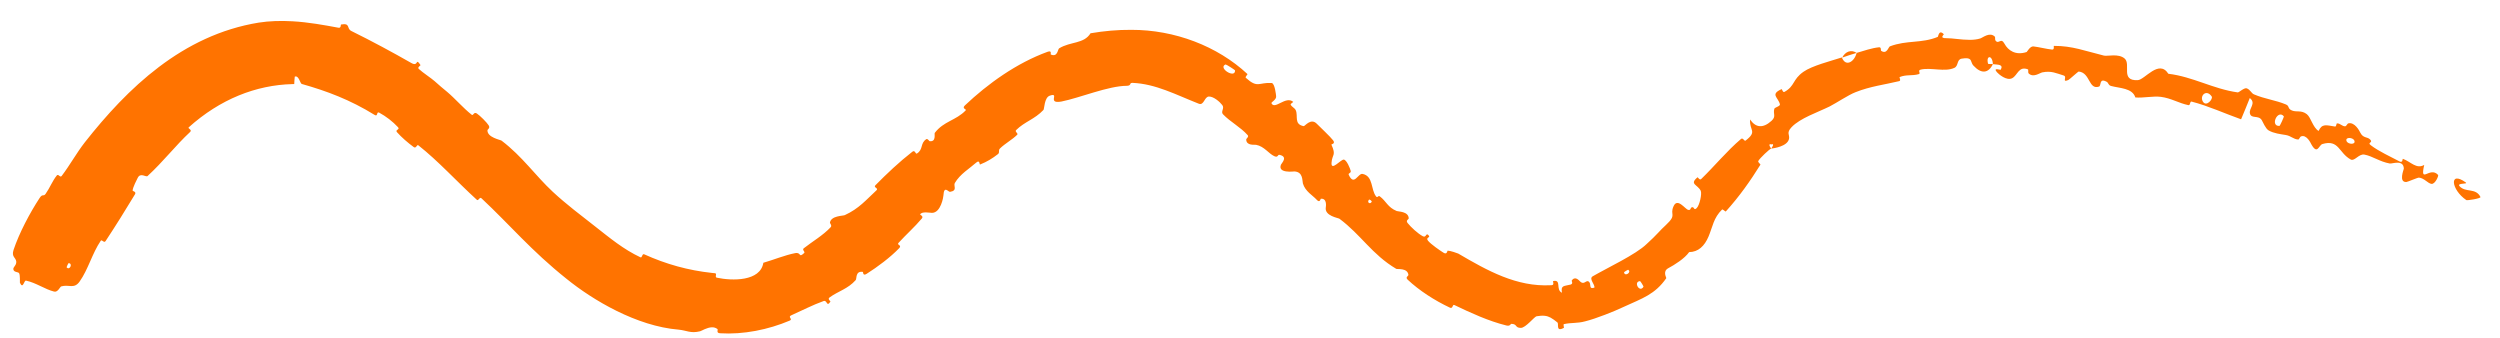
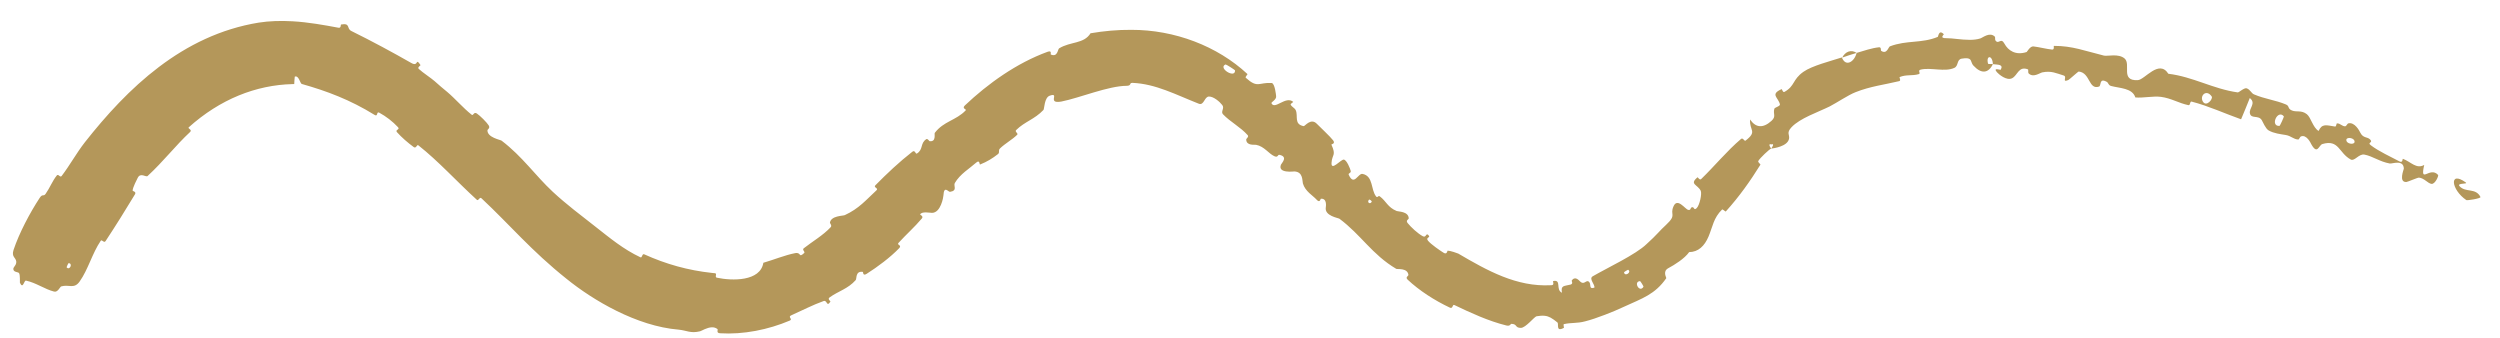
<svg xmlns="http://www.w3.org/2000/svg" width="111" height="15" viewBox="0 0 111 15" fill="none">
-   <path d="M0.601 11.099C0.852 10.344 1.328 9.449 1.758 8.792C1.893 8.584 1.93 8.743 2.025 8.607C2.214 8.34 2.318 8.046 2.523 7.789C2.592 7.704 2.67 7.904 2.738 7.813C3.109 7.326 3.387 6.805 3.771 6.313C5.648 3.931 8.086 1.558 11.488 1.004C11.951 0.931 12.464 0.915 12.986 0.945C13.694 0.985 14.39 1.112 15.027 1.231C15.156 1.255 15.117 1.094 15.144 1.088C15.577 1.012 15.371 1.265 15.601 1.377C16.515 1.827 17.456 2.336 18.257 2.794C18.597 2.99 18.434 2.528 18.669 2.887C18.686 2.912 18.516 2.985 18.593 3.059C18.77 3.225 19.154 3.475 19.291 3.598C19.557 3.836 19.604 3.872 19.86 4.085C20.211 4.38 20.563 4.794 20.941 5.093C21.022 5.157 21.03 4.947 21.17 5.038C21.311 5.13 21.618 5.438 21.697 5.566C21.777 5.694 21.645 5.742 21.643 5.781C21.628 6.104 22.218 6.205 22.27 6.245C23.203 6.955 23.763 7.789 24.543 8.515C25.134 9.065 25.819 9.579 26.405 10.039C27.102 10.585 27.679 11.068 28.437 11.425C28.516 11.462 28.506 11.248 28.602 11.291C29.579 11.733 30.56 12.004 31.607 12.117C31.653 12.122 31.699 12.126 31.745 12.131C31.857 12.141 31.717 12.31 31.83 12.33C32.504 12.473 33.758 12.502 33.893 11.667C34.334 11.541 34.857 11.325 35.301 11.24C35.59 11.184 35.444 11.477 35.706 11.233C35.764 11.178 35.596 11.095 35.688 11.023C36.072 10.721 36.544 10.451 36.883 10.086C36.951 10.012 36.843 9.917 36.849 9.88C36.907 9.574 37.425 9.59 37.509 9.551C38.137 9.264 38.454 8.876 38.916 8.449C39.023 8.35 38.767 8.33 38.865 8.229C39.376 7.71 39.929 7.188 40.507 6.738C40.636 6.639 40.643 6.859 40.711 6.817C41.006 6.632 40.846 6.361 41.128 6.179C41.187 6.14 41.256 6.267 41.276 6.269C41.584 6.303 41.472 5.941 41.504 5.9C41.901 5.378 42.444 5.353 42.878 4.9C42.931 4.845 42.687 4.827 42.841 4.681C43.866 3.712 45.137 2.801 46.511 2.3C46.723 2.223 46.634 2.411 46.654 2.42C46.964 2.555 46.96 2.188 47.025 2.147C47.532 1.835 48.124 1.958 48.42 1.477C49.02 1.376 49.619 1.32 50.228 1.325C52.151 1.32 54.053 2.045 55.385 3.286C55.407 3.306 55.269 3.415 55.315 3.455C55.846 3.936 55.883 3.649 56.459 3.685C56.606 3.696 56.656 4.228 56.66 4.268C56.685 4.422 56.434 4.539 56.451 4.58C56.595 4.902 57.084 4.235 57.42 4.523C57.43 4.533 57.287 4.61 57.305 4.646C57.36 4.756 57.484 4.785 57.533 4.898C57.645 5.158 57.441 5.513 57.881 5.601C57.937 5.612 58.2 5.217 58.47 5.499C58.577 5.61 59.077 6.078 59.191 6.232C59.307 6.386 59.108 6.403 59.113 6.418C59.341 6.917 59.144 6.841 59.12 7.23C59.096 7.619 59.537 7.069 59.666 7.086C59.795 7.103 59.946 7.482 59.972 7.587C59.997 7.692 59.849 7.681 59.884 7.761C60.123 8.29 60.297 7.678 60.502 7.722C60.985 7.825 60.857 8.424 61.101 8.725C61.167 8.806 61.187 8.662 61.261 8.717C61.556 8.936 61.607 9.204 62.015 9.37C62.082 9.399 62.535 9.381 62.548 9.694C62.55 9.739 62.4 9.781 62.499 9.904C62.647 10.087 62.952 10.373 63.176 10.49C63.34 10.576 63.305 10.281 63.446 10.471C63.508 10.556 63.283 10.542 63.408 10.693C63.535 10.847 63.936 11.124 64.096 11.223C64.254 11.322 64.257 11.13 64.276 11.129C64.386 11.128 64.72 11.244 64.747 11.259C66.045 12.02 67.338 12.743 68.848 12.664C68.866 12.663 68.884 12.662 68.902 12.661C69.022 12.653 68.939 12.483 68.957 12.48C69.351 12.396 69.053 12.862 69.351 12.998C69.288 12.654 69.451 12.711 69.734 12.635C69.866 12.597 69.772 12.475 69.783 12.46C69.941 12.23 70.114 12.46 70.165 12.505C70.342 12.669 70.426 12.405 70.546 12.508C70.672 12.607 70.517 12.858 70.79 12.772C70.826 12.63 70.535 12.383 70.712 12.27C71.361 11.894 72.634 11.298 73.107 10.838C73.578 10.414 73.693 10.236 73.972 9.985C74.473 9.518 74.125 9.556 74.305 9.159C74.479 8.762 74.818 9.287 74.955 9.318C75.093 9.349 75.031 9.216 75.132 9.2C75.234 9.183 75.201 9.366 75.332 9.241C75.461 9.118 75.577 8.596 75.51 8.465C75.367 8.189 74.999 8.182 75.367 7.874C75.389 7.856 75.458 8.021 75.534 7.948C76.129 7.373 76.67 6.706 77.302 6.169C77.389 6.095 77.449 6.286 77.501 6.245C78.045 5.825 77.664 5.807 77.704 5.305C77.949 5.672 78.277 5.707 78.649 5.37C78.878 5.168 78.714 5.063 78.78 4.831C78.8 4.761 79.052 4.721 79.028 4.628C78.952 4.32 78.583 4.19 79.101 3.958C79.124 3.949 79.157 4.122 79.23 4.08C79.704 3.816 79.578 3.533 80.075 3.186C80.457 2.918 81.283 2.71 81.779 2.55C81.953 3.001 82.344 2.73 82.434 2.349C82.751 2.256 83.1 2.134 83.428 2.099C83.538 2.087 83.502 2.241 83.519 2.253C83.777 2.434 83.843 2.087 83.912 2.058C84.662 1.773 85.318 1.936 86.037 1.638C86.062 1.628 86.083 1.288 86.305 1.52C86.317 1.537 86.083 1.704 86.43 1.696C86.672 1.691 87.072 1.77 87.469 1.769C87.627 1.768 87.781 1.752 87.922 1.708C88.038 1.672 88.341 1.405 88.57 1.626C88.6 1.656 88.563 1.752 88.606 1.807C88.746 1.983 88.841 1.646 89 1.943C89.16 2.24 89.493 2.473 89.984 2.309C90 2.305 90.134 2.044 90.285 2.061C90.526 2.088 90.858 2.176 91.111 2.201C91.231 2.213 91.172 2.038 91.193 2.037C92.013 2.034 92.571 2.261 93.417 2.469C93.573 2.507 94.061 2.362 94.334 2.599C94.628 2.859 94.132 3.596 94.915 3.559C95.229 3.546 95.854 2.615 96.275 3.275C97.366 3.406 98.263 3.95 99.357 4.103C99.406 4.11 99.646 3.882 99.755 3.922C99.916 3.983 99.959 4.141 100.075 4.189C100.553 4.396 101.032 4.444 101.493 4.637C101.666 4.709 101.554 4.817 101.76 4.905C101.969 4.993 102.178 4.876 102.425 5.071C102.608 5.218 102.688 5.659 102.945 5.814C103.1 5.474 103.286 5.559 103.671 5.618C103.745 5.629 103.726 5.479 103.763 5.478C103.917 5.472 103.99 5.622 104.137 5.607C104.173 5.604 104.226 5.487 104.259 5.479C104.546 5.4 104.76 5.813 104.794 5.884C104.929 6.155 105.109 6.056 105.242 6.202C105.375 6.348 105.089 6.315 105.261 6.447C105.62 6.722 106.145 6.958 106.538 7.167C106.693 7.248 106.665 7.042 106.689 7.051C107.052 7.189 107.287 7.52 107.635 7.323C107.434 8.214 107.882 7.359 108.252 7.768C108.284 7.803 108.12 8.187 107.956 8.164C107.797 8.144 107.628 7.902 107.4 7.886C107.345 7.882 106.893 8.08 106.844 8.081C106.486 8.099 106.729 7.527 106.73 7.489C106.72 7.068 106.211 7.279 106.108 7.26C105.652 7.179 105.347 6.933 104.98 6.864C104.736 6.817 104.542 7.174 104.374 7.083C103.834 6.789 103.854 6.178 103.115 6.395C102.956 6.441 102.896 6.897 102.621 6.403C102.605 6.372 102.414 5.947 102.155 6.061C102.123 6.076 102.076 6.196 102.042 6.195C101.82 6.181 101.725 6.033 101.487 5.994C101.245 5.953 100.967 5.926 100.729 5.792C100.587 5.711 100.473 5.414 100.422 5.333C100.275 5.099 99.96 5.285 99.899 5.046C99.835 4.806 100.194 4.596 99.891 4.352C99.771 4.666 99.632 4.984 99.504 5.297C98.774 5.039 98.064 4.707 97.311 4.512C97.217 4.488 97.264 4.689 97.162 4.668C96.728 4.578 96.401 4.359 95.942 4.3C95.593 4.256 95.178 4.357 94.81 4.327C94.676 3.904 94.112 3.922 93.732 3.817C93.599 3.78 93.626 3.681 93.535 3.631C93.19 3.444 93.304 3.81 93.195 3.845C92.728 3.999 92.816 3.233 92.297 3.176C92.269 3.172 91.881 3.533 91.833 3.553C91.525 3.681 91.804 3.405 91.627 3.352C91.305 3.256 91.082 3.132 90.68 3.213C90.562 3.238 90.27 3.467 90.066 3.253C90.04 3.225 90.066 3.091 90.043 3.081C89.627 2.917 89.587 3.343 89.34 3.472C89.094 3.601 88.738 3.292 88.663 3.205C88.472 2.978 88.82 3.117 88.832 3.096C88.97 2.846 88.692 2.877 88.484 2.849C88.467 2.431 88.17 2.448 88.268 2.823C88.279 2.863 88.443 2.829 88.484 2.849C88.287 3.253 87.975 3.298 87.621 2.913C87.526 2.81 87.537 2.698 87.469 2.635C87.417 2.588 87.318 2.567 87.099 2.604C86.87 2.644 86.966 2.929 86.772 3.014C86.353 3.207 85.731 2.986 85.285 3.089C85.119 3.126 85.303 3.26 85.192 3.292C84.896 3.377 84.638 3.3 84.344 3.422C84.319 3.433 84.417 3.581 84.327 3.602C83.663 3.762 83.053 3.829 82.388 4.092C82.063 4.218 81.553 4.563 81.239 4.725C80.693 4.993 79.928 5.245 79.546 5.646C79.302 5.902 79.47 5.978 79.433 6.16C79.368 6.507 78.735 6.586 78.64 6.599C78.637 6.599 78.827 6.353 78.651 6.41C78.457 6.355 78.642 6.597 78.64 6.599C78.58 6.601 78.126 7.032 78.069 7.147C78.037 7.209 78.179 7.285 78.161 7.315C77.716 8.029 77.23 8.723 76.623 9.392C76.611 9.403 76.487 9.277 76.46 9.304C76.08 9.671 76.042 10.07 75.861 10.498C75.679 10.929 75.403 11.188 74.998 11.194C74.796 11.482 74.345 11.762 74.073 11.907C73.805 12.05 73.998 12.329 73.982 12.353C73.481 13.073 72.926 13.243 72.086 13.628C71.683 13.82 70.862 14.149 70.382 14.267C70.023 14.365 69.765 14.316 69.44 14.391C69.395 14.401 69.451 14.549 69.438 14.556C69.058 14.759 69.228 14.377 69.147 14.315C69.037 14.229 68.945 14.156 68.848 14.104C68.688 14.017 68.517 13.992 68.223 14.042C68.122 14.062 67.741 14.56 67.524 14.558C67.249 14.555 67.383 14.384 67.098 14.378C67.074 14.376 67.056 14.494 66.885 14.452C66.093 14.257 65.297 13.89 64.576 13.544C64.477 13.496 64.52 13.727 64.374 13.659C63.692 13.339 63.009 12.895 62.502 12.419C62.377 12.3 62.541 12.258 62.534 12.204C62.491 11.883 62.04 11.966 61.993 11.937C60.908 11.292 60.437 10.432 59.471 9.712C59.418 9.674 58.803 9.588 58.865 9.209C58.868 9.183 58.937 8.801 58.646 8.823C58.628 8.825 58.609 9.038 58.452 8.86C58.295 8.683 57.949 8.497 57.848 8.144C57.816 8.033 57.867 7.635 57.474 7.612C57.447 7.61 56.718 7.711 56.874 7.312C56.9 7.246 57.21 6.957 56.803 6.874C56.725 6.859 56.751 7.011 56.581 6.935C56.324 6.82 56.134 6.497 55.767 6.429C55.703 6.417 55.337 6.48 55.332 6.194C55.331 6.149 55.464 6.077 55.397 6.001C55.076 5.639 54.629 5.416 54.303 5.076C54.185 4.955 54.382 4.813 54.27 4.666C54.157 4.518 53.886 4.283 53.677 4.286C53.471 4.291 53.461 4.699 53.224 4.604C52.203 4.203 51.319 3.723 50.28 3.679C50.257 3.679 50.24 3.681 50.228 3.685C50.157 3.711 50.219 3.803 50.033 3.81C49.215 3.81 47.936 4.348 47.123 4.509C46.46 4.626 47.083 4.082 46.604 4.25C46.365 4.339 46.37 4.838 46.331 4.88C45.932 5.303 45.502 5.394 45.117 5.775C45.039 5.854 45.23 5.919 45.163 5.984C44.937 6.206 44.628 6.37 44.403 6.588C44.303 6.686 44.409 6.766 44.306 6.845C44.062 7.035 43.821 7.183 43.513 7.305C43.485 7.317 43.512 7.068 43.337 7.225C43.053 7.48 42.626 7.725 42.393 8.128C42.324 8.248 42.53 8.464 42.181 8.518C42.108 8.529 41.912 8.219 41.889 8.675C41.885 8.751 41.773 9.447 41.382 9.451C41.28 9.452 40.94 9.373 40.854 9.519C40.843 9.54 41.019 9.593 40.931 9.699C40.62 10.071 40.236 10.409 39.894 10.784C39.801 10.886 40.064 10.873 39.922 11.021C39.533 11.426 38.961 11.853 38.477 12.159C38.299 12.271 38.33 12.074 38.309 12.071C37.971 12.023 38.049 12.372 37.993 12.436C37.645 12.829 37.227 12.922 36.835 13.204C36.724 13.283 36.886 13.369 36.87 13.394C36.695 13.655 36.735 13.306 36.567 13.367C36.096 13.534 35.603 13.79 35.13 14.001C34.956 14.077 35.222 14.168 35.063 14.235C34.118 14.637 33.002 14.862 31.973 14.797C31.778 14.785 31.896 14.641 31.855 14.61C31.778 14.55 31.693 14.53 31.607 14.532C31.384 14.539 31.152 14.692 31.083 14.709C30.656 14.814 30.494 14.67 30.127 14.636C28.267 14.483 26.328 13.331 25.151 12.377C23.583 11.127 22.649 9.993 21.375 8.802C21.295 8.726 21.244 8.937 21.174 8.873C20.266 8.046 19.478 7.166 18.576 6.453C18.502 6.395 18.488 6.616 18.367 6.528C18.116 6.346 17.83 6.098 17.626 5.869C17.526 5.757 17.775 5.758 17.672 5.648C17.433 5.392 17.14 5.166 16.835 5.001C16.706 4.932 16.791 5.202 16.633 5.102C15.541 4.428 14.516 4.044 13.399 3.728C13.323 3.707 13.271 3.335 13.088 3.402C13.072 3.503 13.072 3.623 13.064 3.732C13.038 3.732 13.012 3.733 12.986 3.734C11.368 3.774 9.772 4.403 8.379 5.654C8.32 5.707 8.551 5.758 8.44 5.861C7.795 6.459 7.266 7.158 6.552 7.816C6.482 7.882 6.233 7.64 6.11 7.906C6.087 7.953 5.887 8.331 5.888 8.468C5.889 8.486 6.065 8.508 5.994 8.626C5.583 9.308 5.137 10.024 4.689 10.702C4.615 10.815 4.527 10.611 4.472 10.691C4.093 11.251 3.913 11.969 3.536 12.499C3.285 12.852 3.064 12.614 2.716 12.717C2.663 12.739 2.567 12.987 2.403 12.947C1.991 12.843 1.602 12.555 1.158 12.46C1.063 12.433 1.028 12.864 0.884 12.555C0.879 12.519 0.899 12.229 0.85 12.134C0.817 12.066 0.623 12.098 0.595 11.97C0.564 11.852 0.739 11.794 0.722 11.61C0.702 11.431 0.5 11.41 0.601 11.099ZM72.819 12.482C72.505 12.501 72.797 13.025 72.972 12.731C72.98 12.716 72.835 12.48 72.819 12.482ZM98.2 4.284C97.964 3.938 97.652 4.253 97.808 4.51C97.964 4.767 98.271 4.388 98.2 4.284ZM101.402 5.164C101.126 4.838 100.777 5.613 101.207 5.591C101.232 5.59 101.418 5.183 101.402 5.164ZM3.041 11.684C3.032 11.686 2.952 11.855 2.956 11.866C3.091 12.034 3.254 11.687 3.041 11.684ZM104.534 6.245C104.477 6.092 104.111 6.073 104.187 6.264C104.248 6.417 104.606 6.435 104.534 6.245ZM60.908 8.945C60.911 8.935 60.812 8.831 60.78 8.869C60.675 8.994 60.852 9.098 60.908 8.945ZM109.505 8.884C108.822 8.421 108.728 7.559 109.476 8.098C109.607 8.193 109.059 8.107 109.206 8.269C109.473 8.565 109.924 8.326 110.133 8.747C110.158 8.813 109.541 8.909 109.503 8.884C109.504 8.884 109.505 8.884 109.505 8.884ZM72.287 11.976C72.279 11.973 72.109 12.075 72.109 12.083C72.117 12.304 72.471 12.093 72.287 11.976ZM54.837 3.128C54.839 3.107 54.437 2.853 54.415 2.861C54.056 3.011 54.844 3.509 54.837 3.128ZM81.792 2.559C81.925 2.298 82.183 2.18 82.433 2.349C82.213 2.41 82.001 2.487 81.792 2.559Z" fill="#FF7300" />
+   <path d="M0.601 11.099C0.852 10.344 1.328 9.449 1.758 8.792C1.893 8.584 1.93 8.743 2.025 8.607C2.214 8.34 2.318 8.046 2.523 7.789C2.592 7.704 2.67 7.904 2.738 7.813C3.109 7.326 3.387 6.805 3.771 6.313C5.648 3.931 8.086 1.558 11.488 1.004C11.951 0.931 12.464 0.915 12.986 0.945C13.694 0.985 14.39 1.112 15.027 1.231C15.156 1.255 15.117 1.094 15.144 1.088C15.577 1.012 15.371 1.265 15.601 1.377C16.515 1.827 17.456 2.336 18.257 2.794C18.597 2.99 18.434 2.528 18.669 2.887C18.686 2.912 18.516 2.985 18.593 3.059C18.77 3.225 19.154 3.475 19.291 3.598C19.557 3.836 19.604 3.872 19.86 4.085C20.211 4.38 20.563 4.794 20.941 5.093C21.022 5.157 21.03 4.947 21.17 5.038C21.311 5.13 21.618 5.438 21.697 5.566C21.777 5.694 21.645 5.742 21.643 5.781C21.628 6.104 22.218 6.205 22.27 6.245C23.203 6.955 23.763 7.789 24.543 8.515C25.134 9.065 25.819 9.579 26.405 10.039C27.102 10.585 27.679 11.068 28.437 11.425C28.516 11.462 28.506 11.248 28.602 11.291C29.579 11.733 30.56 12.004 31.607 12.117C31.653 12.122 31.699 12.126 31.745 12.131C31.857 12.141 31.717 12.31 31.83 12.33C32.504 12.473 33.758 12.502 33.893 11.667C34.334 11.541 34.857 11.325 35.301 11.24C35.59 11.184 35.444 11.477 35.706 11.233C35.764 11.178 35.596 11.095 35.688 11.023C36.072 10.721 36.544 10.451 36.883 10.086C36.951 10.012 36.843 9.917 36.849 9.88C36.907 9.574 37.425 9.59 37.509 9.551C38.137 9.264 38.454 8.876 38.916 8.449C39.023 8.35 38.767 8.33 38.865 8.229C39.376 7.71 39.929 7.188 40.507 6.738C40.636 6.639 40.643 6.859 40.711 6.817C41.006 6.632 40.846 6.361 41.128 6.179C41.187 6.14 41.256 6.267 41.276 6.269C41.584 6.303 41.472 5.941 41.504 5.9C41.901 5.378 42.444 5.353 42.878 4.9C42.931 4.845 42.687 4.827 42.841 4.681C43.866 3.712 45.137 2.801 46.511 2.3C46.723 2.223 46.634 2.411 46.654 2.42C46.964 2.555 46.96 2.188 47.025 2.147C47.532 1.835 48.124 1.958 48.42 1.477C49.02 1.376 49.619 1.32 50.228 1.325C52.151 1.32 54.053 2.045 55.385 3.286C55.407 3.306 55.269 3.415 55.315 3.455C55.846 3.936 55.883 3.649 56.459 3.685C56.606 3.696 56.656 4.228 56.66 4.268C56.685 4.422 56.434 4.539 56.451 4.58C56.595 4.902 57.084 4.235 57.42 4.523C57.43 4.533 57.287 4.61 57.305 4.646C57.36 4.756 57.484 4.785 57.533 4.898C57.645 5.158 57.441 5.513 57.881 5.601C57.937 5.612 58.2 5.217 58.47 5.499C58.577 5.61 59.077 6.078 59.191 6.232C59.307 6.386 59.108 6.403 59.113 6.418C59.341 6.917 59.144 6.841 59.12 7.23C59.096 7.619 59.537 7.069 59.666 7.086C59.795 7.103 59.946 7.482 59.972 7.587C59.997 7.692 59.849 7.681 59.884 7.761C60.123 8.29 60.297 7.678 60.502 7.722C60.985 7.825 60.857 8.424 61.101 8.725C61.167 8.806 61.187 8.662 61.261 8.717C61.556 8.936 61.607 9.204 62.015 9.37C62.082 9.399 62.535 9.381 62.548 9.694C62.55 9.739 62.4 9.781 62.499 9.904C62.647 10.087 62.952 10.373 63.176 10.49C63.34 10.576 63.305 10.281 63.446 10.471C63.508 10.556 63.283 10.542 63.408 10.693C63.535 10.847 63.936 11.124 64.096 11.223C64.254 11.322 64.257 11.13 64.276 11.129C64.386 11.128 64.72 11.244 64.747 11.259C66.045 12.02 67.338 12.743 68.848 12.664C68.866 12.663 68.884 12.662 68.902 12.661C69.022 12.653 68.939 12.483 68.957 12.48C69.351 12.396 69.053 12.862 69.351 12.998C69.288 12.654 69.451 12.711 69.734 12.635C69.866 12.597 69.772 12.475 69.783 12.46C69.941 12.23 70.114 12.46 70.165 12.505C70.342 12.669 70.426 12.405 70.546 12.508C70.672 12.607 70.517 12.858 70.79 12.772C70.826 12.63 70.535 12.383 70.712 12.27C71.361 11.894 72.634 11.298 73.107 10.838C73.578 10.414 73.693 10.236 73.972 9.985C74.473 9.518 74.125 9.556 74.305 9.159C74.479 8.762 74.818 9.287 74.955 9.318C75.093 9.349 75.031 9.216 75.132 9.2C75.234 9.183 75.201 9.366 75.332 9.241C75.461 9.118 75.577 8.596 75.51 8.465C75.367 8.189 74.999 8.182 75.367 7.874C75.389 7.856 75.458 8.021 75.534 7.948C76.129 7.373 76.67 6.706 77.302 6.169C77.389 6.095 77.449 6.286 77.501 6.245C78.045 5.825 77.664 5.807 77.704 5.305C77.949 5.672 78.277 5.707 78.649 5.37C78.878 5.168 78.714 5.063 78.78 4.831C78.8 4.761 79.052 4.721 79.028 4.628C78.952 4.32 78.583 4.19 79.101 3.958C79.124 3.949 79.157 4.122 79.23 4.08C79.704 3.816 79.578 3.533 80.075 3.186C80.457 2.918 81.283 2.71 81.779 2.55C81.953 3.001 82.344 2.73 82.434 2.349C82.751 2.256 83.1 2.134 83.428 2.099C83.538 2.087 83.502 2.241 83.519 2.253C83.777 2.434 83.843 2.087 83.912 2.058C84.662 1.773 85.318 1.936 86.037 1.638C86.062 1.628 86.083 1.288 86.305 1.52C86.317 1.537 86.083 1.704 86.43 1.696C86.672 1.691 87.072 1.77 87.469 1.769C87.627 1.768 87.781 1.752 87.922 1.708C88.038 1.672 88.341 1.405 88.57 1.626C88.6 1.656 88.563 1.752 88.606 1.807C88.746 1.983 88.841 1.646 89 1.943C89.16 2.24 89.493 2.473 89.984 2.309C90 2.305 90.134 2.044 90.285 2.061C90.526 2.088 90.858 2.176 91.111 2.201C91.231 2.213 91.172 2.038 91.193 2.037C92.013 2.034 92.571 2.261 93.417 2.469C93.573 2.507 94.061 2.362 94.334 2.599C94.628 2.859 94.132 3.596 94.915 3.559C95.229 3.546 95.854 2.615 96.275 3.275C97.366 3.406 98.263 3.95 99.357 4.103C99.406 4.11 99.646 3.882 99.755 3.922C99.916 3.983 99.959 4.141 100.075 4.189C100.553 4.396 101.032 4.444 101.493 4.637C101.666 4.709 101.554 4.817 101.76 4.905C101.969 4.993 102.178 4.876 102.425 5.071C102.608 5.218 102.688 5.659 102.945 5.814C103.1 5.474 103.286 5.559 103.671 5.618C103.745 5.629 103.726 5.479 103.763 5.478C103.917 5.472 103.99 5.622 104.137 5.607C104.173 5.604 104.226 5.487 104.259 5.479C104.546 5.4 104.76 5.813 104.794 5.884C104.929 6.155 105.109 6.056 105.242 6.202C105.375 6.348 105.089 6.315 105.261 6.447C105.62 6.722 106.145 6.958 106.538 7.167C106.693 7.248 106.665 7.042 106.689 7.051C107.052 7.189 107.287 7.52 107.635 7.323C107.434 8.214 107.882 7.359 108.252 7.768C108.284 7.803 108.12 8.187 107.956 8.164C107.797 8.144 107.628 7.902 107.4 7.886C107.345 7.882 106.893 8.08 106.844 8.081C106.486 8.099 106.729 7.527 106.73 7.489C106.72 7.068 106.211 7.279 106.108 7.26C105.652 7.179 105.347 6.933 104.98 6.864C104.736 6.817 104.542 7.174 104.374 7.083C103.834 6.789 103.854 6.178 103.115 6.395C102.956 6.441 102.896 6.897 102.621 6.403C102.605 6.372 102.414 5.947 102.155 6.061C102.123 6.076 102.076 6.196 102.042 6.195C101.82 6.181 101.725 6.033 101.487 5.994C101.245 5.953 100.967 5.926 100.729 5.792C100.587 5.711 100.473 5.414 100.422 5.333C100.275 5.099 99.96 5.285 99.899 5.046C99.835 4.806 100.194 4.596 99.891 4.352C99.771 4.666 99.632 4.984 99.504 5.297C98.774 5.039 98.064 4.707 97.311 4.512C97.217 4.488 97.264 4.689 97.162 4.668C96.728 4.578 96.401 4.359 95.942 4.3C95.593 4.256 95.178 4.357 94.81 4.327C94.676 3.904 94.112 3.922 93.732 3.817C93.599 3.78 93.626 3.681 93.535 3.631C93.19 3.444 93.304 3.81 93.195 3.845C92.728 3.999 92.816 3.233 92.297 3.176C92.269 3.172 91.881 3.533 91.833 3.553C91.525 3.681 91.804 3.405 91.627 3.352C91.305 3.256 91.082 3.132 90.68 3.213C90.562 3.238 90.27 3.467 90.066 3.253C90.04 3.225 90.066 3.091 90.043 3.081C89.627 2.917 89.587 3.343 89.34 3.472C89.094 3.601 88.738 3.292 88.663 3.205C88.472 2.978 88.82 3.117 88.832 3.096C88.97 2.846 88.692 2.877 88.484 2.849C88.467 2.431 88.17 2.448 88.268 2.823C88.279 2.863 88.443 2.829 88.484 2.849C88.287 3.253 87.975 3.298 87.621 2.913C87.526 2.81 87.537 2.698 87.469 2.635C87.417 2.588 87.318 2.567 87.099 2.604C86.87 2.644 86.966 2.929 86.772 3.014C86.353 3.207 85.731 2.986 85.285 3.089C85.119 3.126 85.303 3.26 85.192 3.292C84.896 3.377 84.638 3.3 84.344 3.422C84.319 3.433 84.417 3.581 84.327 3.602C83.663 3.762 83.053 3.829 82.388 4.092C82.063 4.218 81.553 4.563 81.239 4.725C80.693 4.993 79.928 5.245 79.546 5.646C79.302 5.902 79.47 5.978 79.433 6.16C79.368 6.507 78.735 6.586 78.64 6.599C78.637 6.599 78.827 6.353 78.651 6.41C78.457 6.355 78.642 6.597 78.64 6.599C78.58 6.601 78.126 7.032 78.069 7.147C78.037 7.209 78.179 7.285 78.161 7.315C77.716 8.029 77.23 8.723 76.623 9.392C76.611 9.403 76.487 9.277 76.46 9.304C76.08 9.671 76.042 10.07 75.861 10.498C75.679 10.929 75.403 11.188 74.998 11.194C74.796 11.482 74.345 11.762 74.073 11.907C73.805 12.05 73.998 12.329 73.982 12.353C73.481 13.073 72.926 13.243 72.086 13.628C71.683 13.82 70.862 14.149 70.382 14.267C70.023 14.365 69.765 14.316 69.44 14.391C69.395 14.401 69.451 14.549 69.438 14.556C69.058 14.759 69.228 14.377 69.147 14.315C69.037 14.229 68.945 14.156 68.848 14.104C68.688 14.017 68.517 13.992 68.223 14.042C68.122 14.062 67.741 14.56 67.524 14.558C67.249 14.555 67.383 14.384 67.098 14.378C67.074 14.376 67.056 14.494 66.885 14.452C66.093 14.257 65.297 13.89 64.576 13.544C64.477 13.496 64.52 13.727 64.374 13.659C63.692 13.339 63.009 12.895 62.502 12.419C62.377 12.3 62.541 12.258 62.534 12.204C62.491 11.883 62.04 11.966 61.993 11.937C60.908 11.292 60.437 10.432 59.471 9.712C59.418 9.674 58.803 9.588 58.865 9.209C58.868 9.183 58.937 8.801 58.646 8.823C58.628 8.825 58.609 9.038 58.452 8.86C58.295 8.683 57.949 8.497 57.848 8.144C57.816 8.033 57.867 7.635 57.474 7.612C57.447 7.61 56.718 7.711 56.874 7.312C56.9 7.246 57.21 6.957 56.803 6.874C56.725 6.859 56.751 7.011 56.581 6.935C56.324 6.82 56.134 6.497 55.767 6.429C55.703 6.417 55.337 6.48 55.332 6.194C55.331 6.149 55.464 6.077 55.397 6.001C55.076 5.639 54.629 5.416 54.303 5.076C54.185 4.955 54.382 4.813 54.27 4.666C54.157 4.518 53.886 4.283 53.677 4.286C53.471 4.291 53.461 4.699 53.224 4.604C52.203 4.203 51.319 3.723 50.28 3.679C50.257 3.679 50.24 3.681 50.228 3.685C50.157 3.711 50.219 3.803 50.033 3.81C49.215 3.81 47.936 4.348 47.123 4.509C46.46 4.626 47.083 4.082 46.604 4.25C46.365 4.339 46.37 4.838 46.331 4.88C45.932 5.303 45.502 5.394 45.117 5.775C45.039 5.854 45.23 5.919 45.163 5.984C44.937 6.206 44.628 6.37 44.403 6.588C44.303 6.686 44.409 6.766 44.306 6.845C44.062 7.035 43.821 7.183 43.513 7.305C43.485 7.317 43.512 7.068 43.337 7.225C43.053 7.48 42.626 7.725 42.393 8.128C42.324 8.248 42.53 8.464 42.181 8.518C42.108 8.529 41.912 8.219 41.889 8.675C41.885 8.751 41.773 9.447 41.382 9.451C41.28 9.452 40.94 9.373 40.854 9.519C40.843 9.54 41.019 9.593 40.931 9.699C40.62 10.071 40.236 10.409 39.894 10.784C39.801 10.886 40.064 10.873 39.922 11.021C39.533 11.426 38.961 11.853 38.477 12.159C38.299 12.271 38.33 12.074 38.309 12.071C37.971 12.023 38.049 12.372 37.993 12.436C37.645 12.829 37.227 12.922 36.835 13.204C36.724 13.283 36.886 13.369 36.87 13.394C36.695 13.655 36.735 13.306 36.567 13.367C36.096 13.534 35.603 13.79 35.13 14.001C34.956 14.077 35.222 14.168 35.063 14.235C34.118 14.637 33.002 14.862 31.973 14.797C31.778 14.785 31.896 14.641 31.855 14.61C31.778 14.55 31.693 14.53 31.607 14.532C31.384 14.539 31.152 14.692 31.083 14.709C30.656 14.814 30.494 14.67 30.127 14.636C28.267 14.483 26.328 13.331 25.151 12.377C23.583 11.127 22.649 9.993 21.375 8.802C21.295 8.726 21.244 8.937 21.174 8.873C20.266 8.046 19.478 7.166 18.576 6.453C18.502 6.395 18.488 6.616 18.367 6.528C18.116 6.346 17.83 6.098 17.626 5.869C17.526 5.757 17.775 5.758 17.672 5.648C17.433 5.392 17.14 5.166 16.835 5.001C16.706 4.932 16.791 5.202 16.633 5.102C15.541 4.428 14.516 4.044 13.399 3.728C13.323 3.707 13.271 3.335 13.088 3.402C13.072 3.503 13.072 3.623 13.064 3.732C13.038 3.732 13.012 3.733 12.986 3.734C11.368 3.774 9.772 4.403 8.379 5.654C8.32 5.707 8.551 5.758 8.44 5.861C7.795 6.459 7.266 7.158 6.552 7.816C6.482 7.882 6.233 7.64 6.11 7.906C6.087 7.953 5.887 8.331 5.888 8.468C5.889 8.486 6.065 8.508 5.994 8.626C5.583 9.308 5.137 10.024 4.689 10.702C4.615 10.815 4.527 10.611 4.472 10.691C4.093 11.251 3.913 11.969 3.536 12.499C3.285 12.852 3.064 12.614 2.716 12.717C2.663 12.739 2.567 12.987 2.403 12.947C1.991 12.843 1.602 12.555 1.158 12.46C1.063 12.433 1.028 12.864 0.884 12.555C0.879 12.519 0.899 12.229 0.85 12.134C0.817 12.066 0.623 12.098 0.595 11.97C0.564 11.852 0.739 11.794 0.722 11.61C0.702 11.431 0.5 11.41 0.601 11.099ZM72.819 12.482C72.505 12.501 72.797 13.025 72.972 12.731C72.98 12.716 72.835 12.48 72.819 12.482ZM98.2 4.284C97.964 3.938 97.652 4.253 97.808 4.51C97.964 4.767 98.271 4.388 98.2 4.284ZM101.402 5.164C101.126 4.838 100.777 5.613 101.207 5.591C101.232 5.59 101.418 5.183 101.402 5.164ZM3.041 11.684C3.032 11.686 2.952 11.855 2.956 11.866C3.091 12.034 3.254 11.687 3.041 11.684ZM104.534 6.245C104.477 6.092 104.111 6.073 104.187 6.264C104.248 6.417 104.606 6.435 104.534 6.245ZM60.908 8.945C60.911 8.935 60.812 8.831 60.78 8.869C60.675 8.994 60.852 9.098 60.908 8.945ZM109.505 8.884C108.822 8.421 108.728 7.559 109.476 8.098C109.607 8.193 109.059 8.107 109.206 8.269C109.473 8.565 109.924 8.326 110.133 8.747C110.158 8.813 109.541 8.909 109.503 8.884C109.504 8.884 109.505 8.884 109.505 8.884ZM72.287 11.976C72.279 11.973 72.109 12.075 72.109 12.083C72.117 12.304 72.471 12.093 72.287 11.976ZM54.837 3.128C54.839 3.107 54.437 2.853 54.415 2.861C54.056 3.011 54.844 3.509 54.837 3.128ZM81.792 2.559C81.925 2.298 82.183 2.18 82.433 2.349C82.213 2.41 82.001 2.487 81.792 2.559Z" fill="#B4975A" />
</svg>
